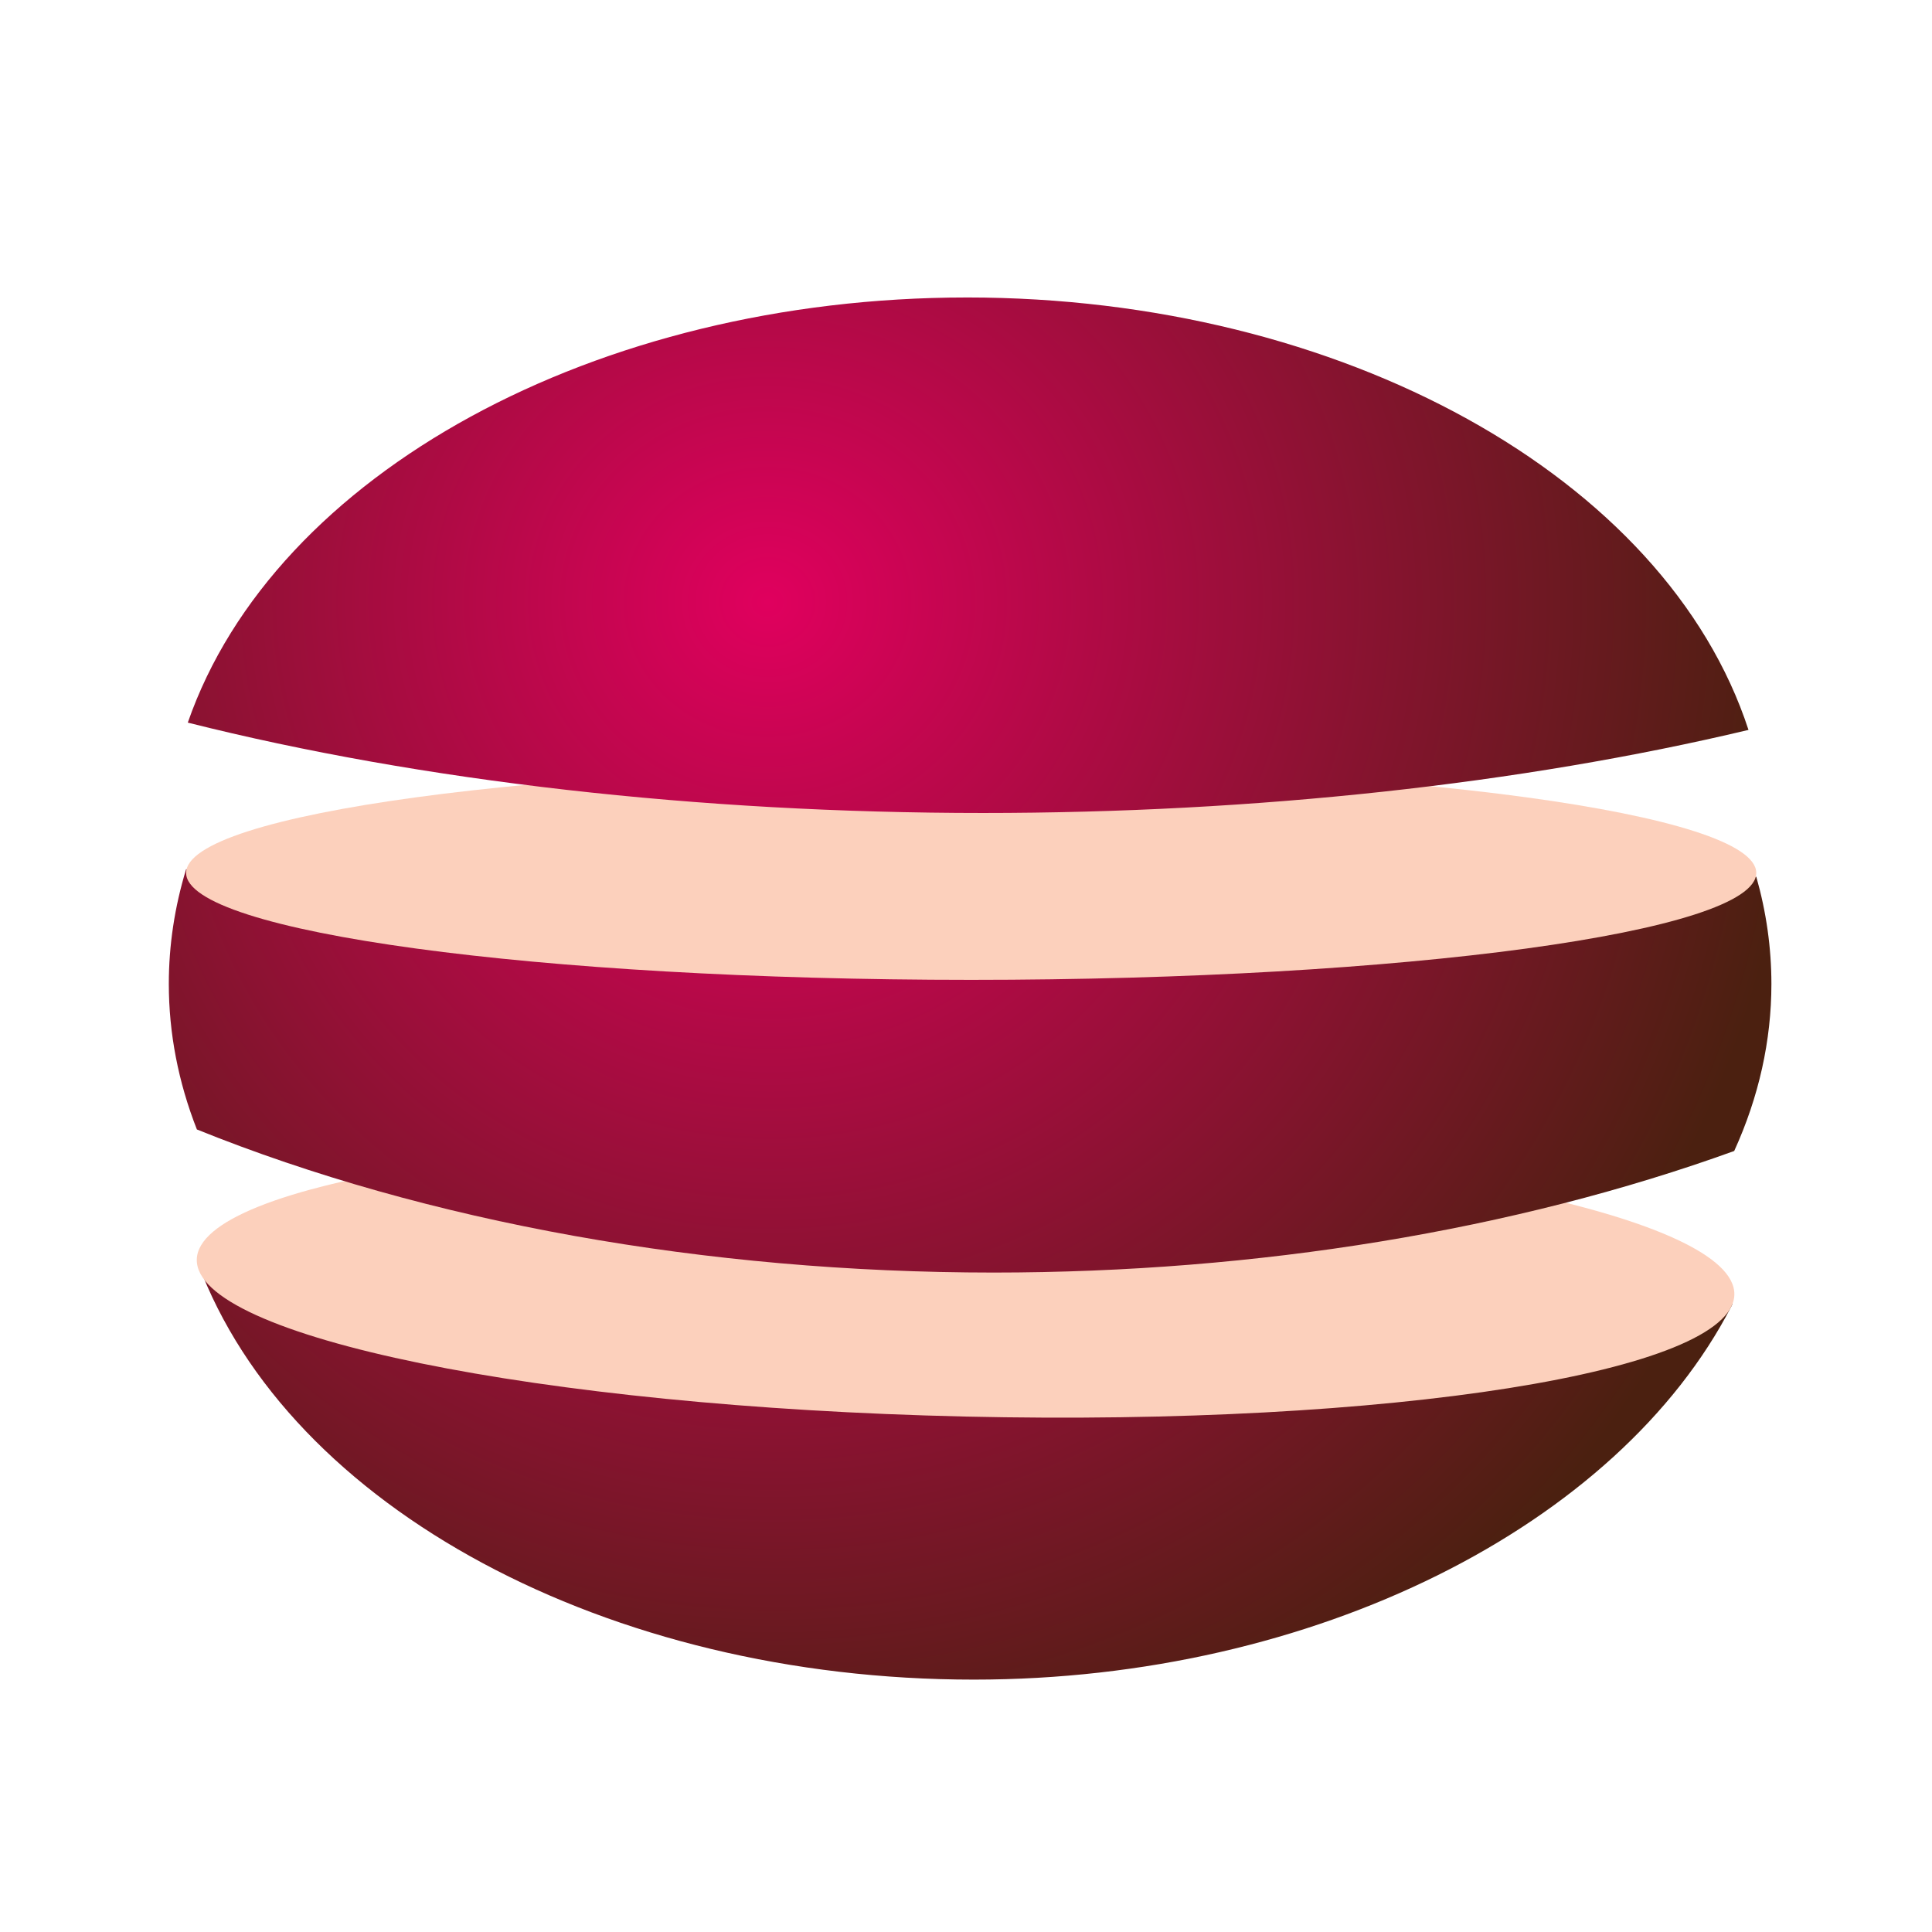
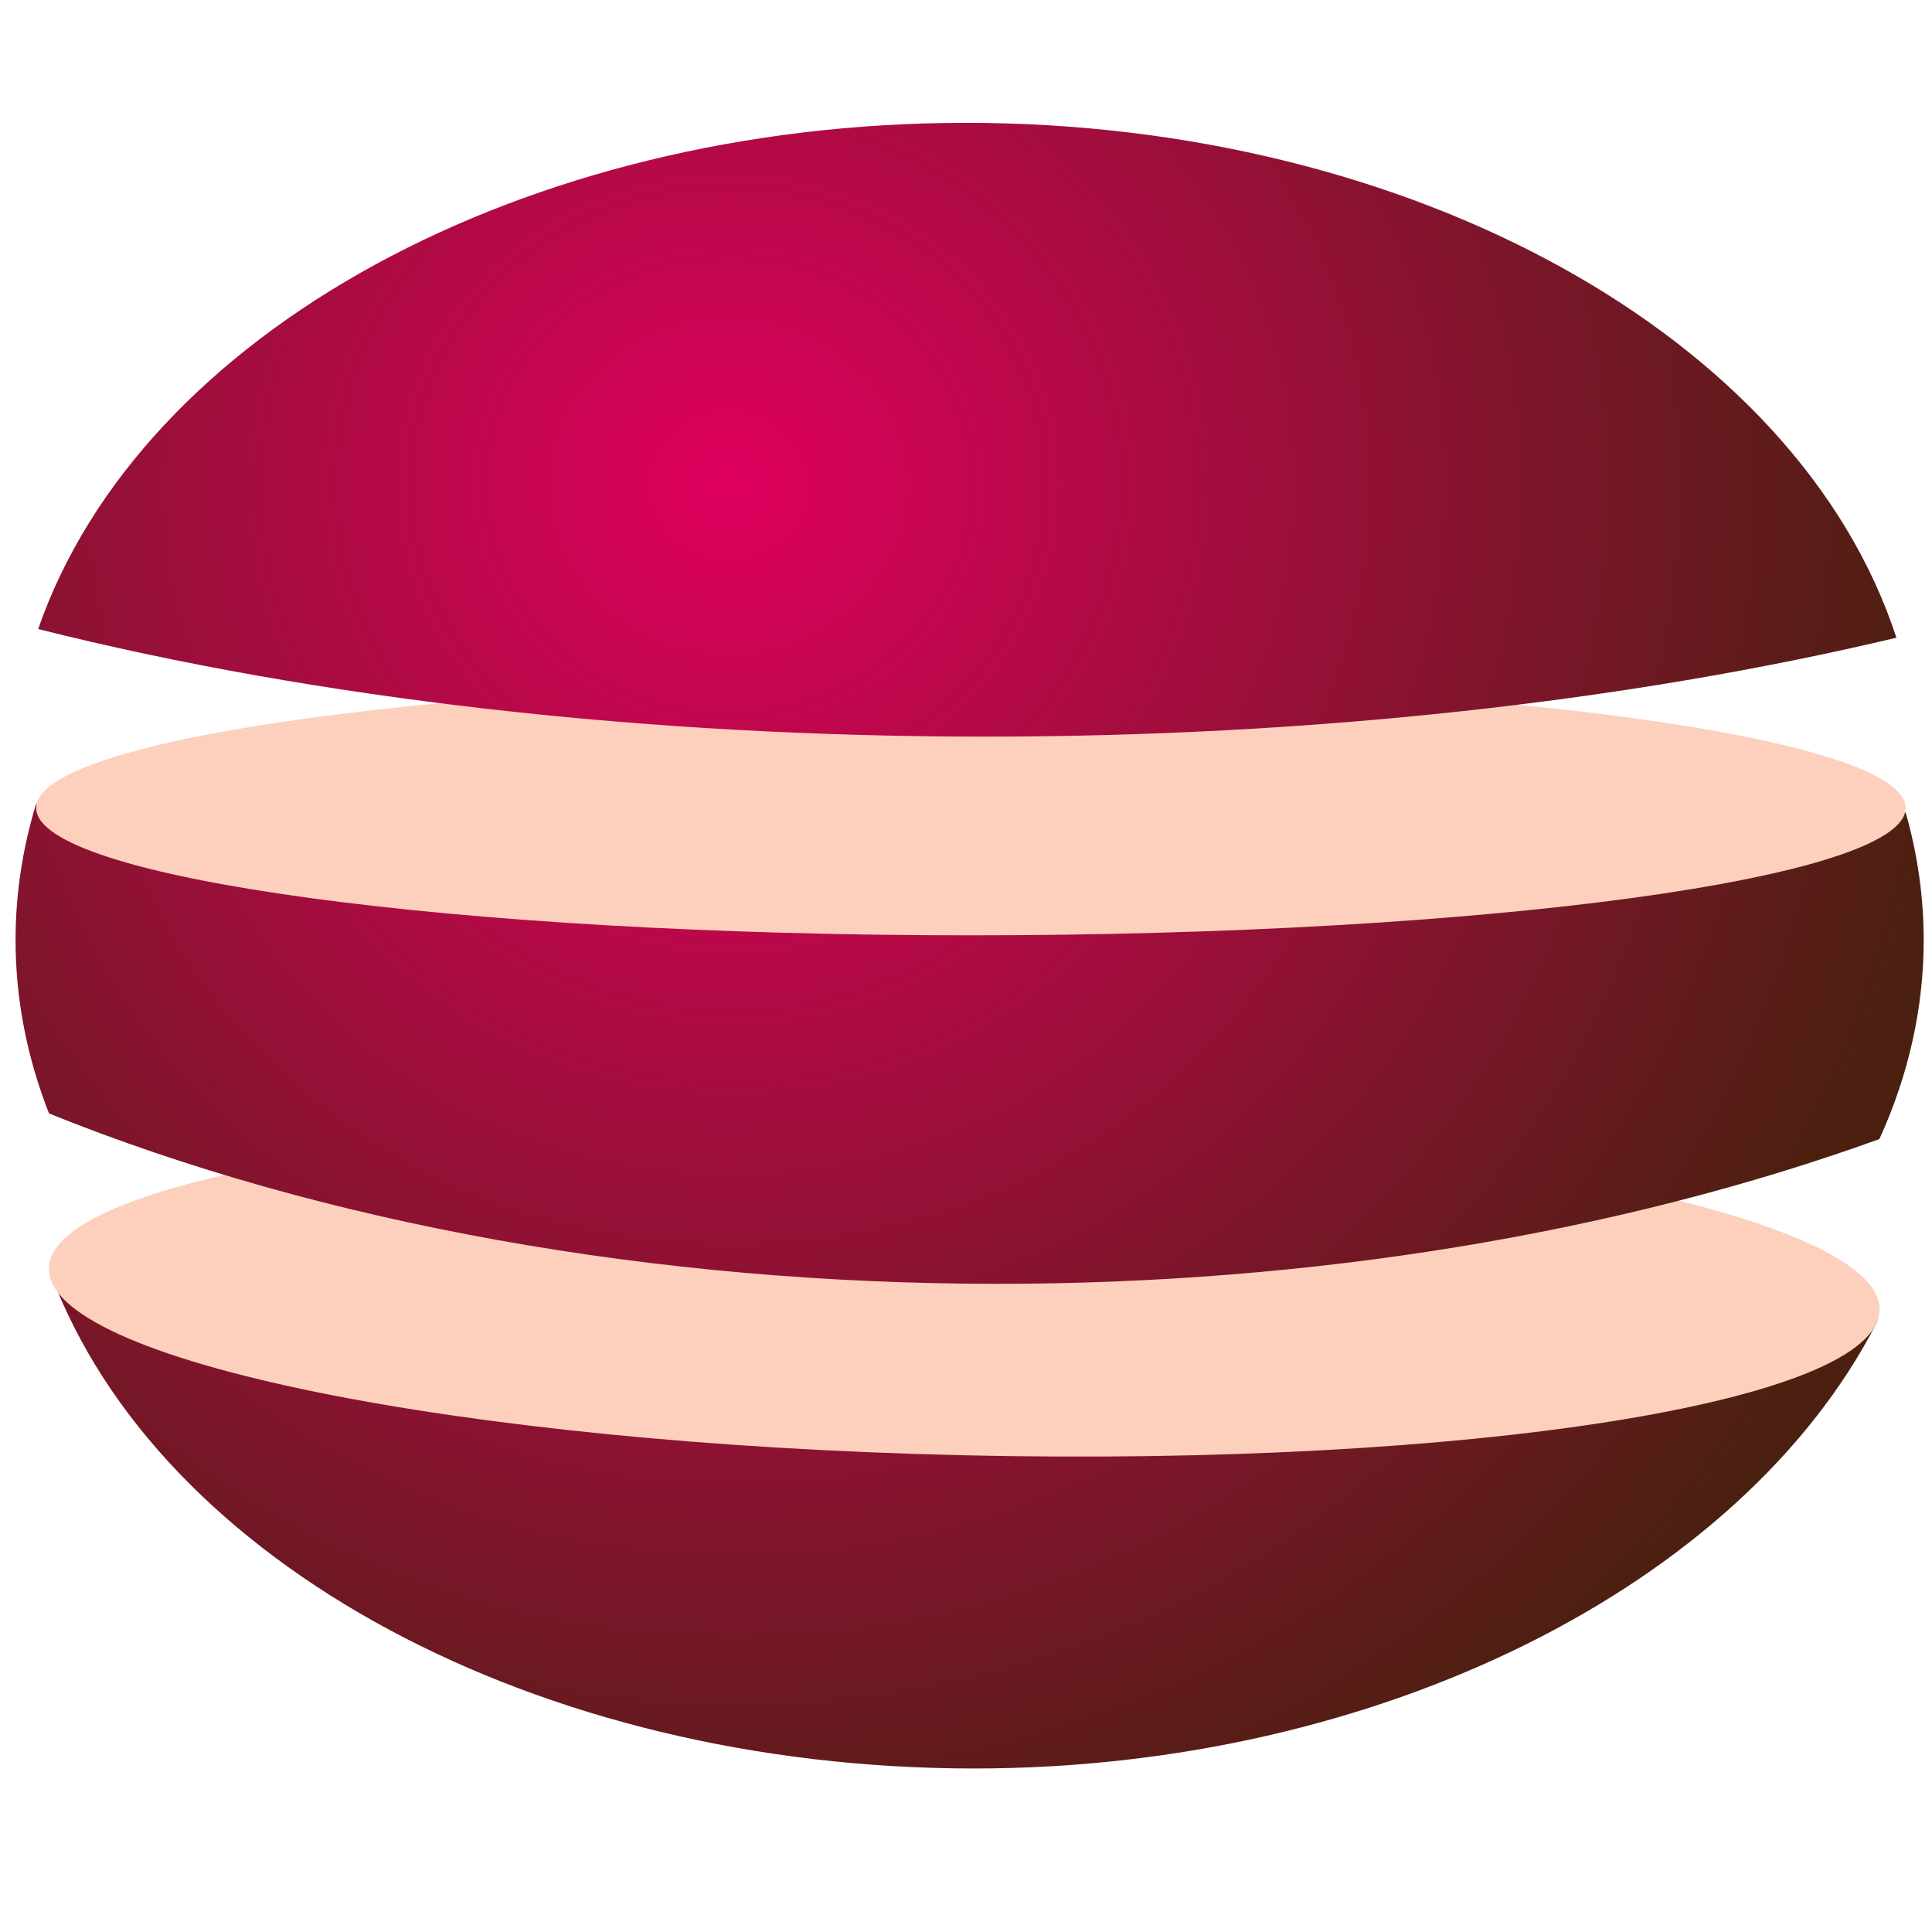
- <svg xmlns="http://www.w3.org/2000/svg" xmlns:xlink="http://www.w3.org/1999/xlink" id="svg8" version="1.1" viewBox="0 0 158.603 158.603" height="158.603mm" width="158.603mm">
+ <svg xmlns="http://www.w3.org/2000/svg" xmlns:xlink="http://www.w3.org/1999/xlink" id="svg8" version="1.1" viewBox="0 0 50 50" height="50mm" width="50mm">
  <defs id="defs2">
    <linearGradient id="linearGradient909">
      <stop id="stop905" offset="0" style="stop-color:#e0005e;stop-opacity:1" />
      <stop id="stop907" offset="1" style="stop-color:#4b2010;stop-opacity:1" />
    </linearGradient>
    <radialGradient gradientUnits="userSpaceOnUse" gradientTransform="matrix(1.275904,-0.00604285,0.00567966,1.199218,-24.74123,-17.67683)" r="29.533" fy="93.023" fx="87.245" cy="93.023" cx="87.245" id="radialGradient911" xlink:href="#linearGradient909" />
    <radialGradient r="29.533" fy="93.023" fx="87.245" cy="93.023" cx="87.245" gradientTransform="matrix(4.822316,-0.02283912,0.02146643,4.532478,-148.9664,-184.2662)" gradientUnits="userSpaceOnUse" id="radialGradient952" xlink:href="#linearGradient909" />
    <radialGradient r="29.533" fy="93.023" fx="87.245" cy="93.023" cx="87.245" gradientTransform="matrix(2.841892,-0.01346003,0.01265022,2.671085,-171.2966,-163.0277)" gradientUnits="userSpaceOnUse" id="radialGradient981" xlink:href="#linearGradient909" />
    <radialGradient r="29.533" fy="93.023" fx="87.245" cy="93.023" cx="87.245" gradientTransform="matrix(1.275904,-0.00604285,0.00567966,1.199218,129.7494,-74.23152)" gradientUnits="userSpaceOnUse" id="radialGradient1026" xlink:href="#linearGradient909" />
  </defs>
  <g transform="translate(-14.81452,-34.84726)" id="layer1">
    <ellipse ry="20.446" rx="29.533" cy="46.017" cx="248.943" id="ellipse1024" style="fill:url(#radialGradient1026);fill-opacity:1;stroke:none;stroke-width:0.3;stroke-linecap:round;stroke-miterlimit:4;stroke-dasharray:none;stroke-opacity:1" />
-     <g transform="matrix(2.227356,0,0,2.227356,-115.9271,-109.6711)" id="g1006">
-       <path id="ellipse943" style="fill:url(#radialGradient952);fill-opacity:1;stroke:none;stroke-width:1.134;stroke-linecap:round;stroke-miterlimit:4;stroke-dasharray:none;stroke-opacity:1" d="m 193.416,289.434 c 12.672,34.169 57.16,58.059 108.115,58.059 47.328,-7e-5 89.747,-21.415 105.541,-52.058 0.518,-1.005 -0.789,-0.623 -0.328,-1.649 -30.105,11.425 -64.612,16.929 -101.387,16.93 -40.703,-2.1e-4 -80.189,-7.507 -111.941,-21.281 z" transform="matrix(0.2645833,0,0,0.2645833,14.81452,34.84726)" />
-       <path id="path996" style="fill:#fcd0bc;fill-opacity:1;stroke:none;stroke-width:0.301;stroke-linecap:round;stroke-miterlimit:4;stroke-dasharray:none;stroke-opacity:1" transform="rotate(1.303991)" d="m 125.151,109.781 c -2e-5,2.841 -12.541,5.136 -28.247,5.136 -15.705,0 -28.437,-2.303 -28.437,-5.144 -1.1e-5,-2.841 12.731,-5.144 28.437,-5.144 15.705,0 28.247,2.312 28.247,5.153 z" />
+     <g transform="matrix(0.3753569,0,0,0.3753569,4.454522,15.77967)" id="g1064">
+       <g id="g1006" transform="matrix(2.227356,0,0,2.227356,-115.9271,-109.6711)">
+         <path transform="matrix(0.2645833,0,0,0.2645833,14.81452,34.84726)" d="m 193.416,289.434 c 12.672,34.169 57.16,58.059 108.115,58.059 47.328,-7e-5 89.747,-21.415 105.541,-52.058 0.518,-1.005 -0.789,-0.623 -0.328,-1.649 -30.105,11.425 -64.612,16.929 -101.387,16.93 -40.703,-2.1e-4 -80.189,-7.507 -111.941,-21.281 z" style="fill:url(#radialGradient952);fill-opacity:1;stroke:none;stroke-width:1.134;stroke-linecap:round;stroke-miterlimit:4;stroke-dasharray:none;stroke-opacity:1" id="ellipse943" />
+         <path d="m 125.151,109.781 c -2e-5,2.841 -12.541,5.136 -28.247,5.136 -15.705,0 -28.437,-2.303 -28.437,-5.144 -1.1e-5,-2.841 12.731,-5.144 28.437,-5.144 15.705,0 28.247,2.312 28.247,5.153 z" transform="rotate(1.303991)" style="fill:#fcd0bc;fill-opacity:1;stroke:none;stroke-width:0.301;stroke-linecap:round;stroke-miterlimit:4;stroke-dasharray:none;stroke-opacity:1" id="path996" />
+       </g>
+       <g id="g1002" transform="matrix(2.227356,0,0,2.227356,-115.9271,-112.8461)">
+         <path d="m 65.558,98.345 a 29.533,20.446 0 0 0 -0.638,4.227 29.533,20.446 0 0 0 1.035,5.365 49.105,26.562 0 0 0 29.367,5.274 49.105,26.562 0 0 0 27.293,-4.481 29.533,20.446 0 0 0 1.371,-6.158 29.533,20.446 0 0 0 -0.558,-3.952 51.726,18.918 0 0 1 -28.379,3.102 51.726,18.918 0 0 1 -29.492,-3.376 z" style="fill:url(#radialGradient911);fill-opacity:1;stroke:none;stroke-width:0.3;stroke-linecap:round;stroke-miterlimit:4;stroke-dasharray:none;stroke-opacity:1" id="path903" />
+         <ellipse ry="3.941" rx="28.935" cy="98.482" cx="94.493" id="path994" style="fill:#fcd0bc;fill-opacity:1;stroke:none;stroke-width:0.3;stroke-linecap:round;stroke-miterlimit:4;stroke-dasharray:none;stroke-opacity:1" />
+       </g>
+       <path id="ellipse979" style="fill:url(#radialGradient981);fill-opacity:1;stroke:none;stroke-width:0.668;stroke-linecap:round;stroke-miterlimit:4;stroke-dasharray:none;stroke-opacity:1" d="m 94.177,59.268 a 65.781,45.541 0 0 0 -63.946,34.901 115.212,42.136 0 0 0 65.289,7.418 115.212,42.136 0 0 0 62.833,-6.819 65.781,45.541 0 0 0 -64.163,-35.501 65.781,45.541 0 0 0 -0.017,0 z" />
    </g>
-     <g transform="matrix(2.227356,0,0,2.227356,-115.9271,-112.8461)" id="g1002">
-       <path id="path903" style="fill:url(#radialGradient911);fill-opacity:1;stroke:none;stroke-width:0.3;stroke-linecap:round;stroke-miterlimit:4;stroke-dasharray:none;stroke-opacity:1" d="m 65.558,98.345 a 29.533,20.446 0 0 0 -0.638,4.227 29.533,20.446 0 0 0 1.035,5.365 49.105,26.562 0 0 0 29.367,5.274 49.105,26.562 0 0 0 27.293,-4.481 29.533,20.446 0 0 0 1.371,-6.158 29.533,20.446 0 0 0 -0.558,-3.952 51.726,18.918 0 0 1 -28.379,3.102 51.726,18.918 0 0 1 -29.492,-3.376 z" />
-       <ellipse style="fill:#fcd0bc;fill-opacity:1;stroke:none;stroke-width:0.3;stroke-linecap:round;stroke-miterlimit:4;stroke-dasharray:none;stroke-opacity:1" id="path994" cx="94.493" cy="98.482" rx="28.935" ry="3.941" />
-     </g>
-     <path d="m 94.177,59.268 a 65.781,45.541 0 0 0 -63.946,34.901 115.212,42.136 0 0 0 65.289,7.418 115.212,42.136 0 0 0 62.833,-6.819 65.781,45.541 0 0 0 -64.163,-35.501 65.781,45.541 0 0 0 -0.017,0 z" style="fill:url(#radialGradient981);fill-opacity:1;stroke:none;stroke-width:0.668;stroke-linecap:round;stroke-miterlimit:4;stroke-dasharray:none;stroke-opacity:1" id="ellipse979" />
  </g>
</svg>
